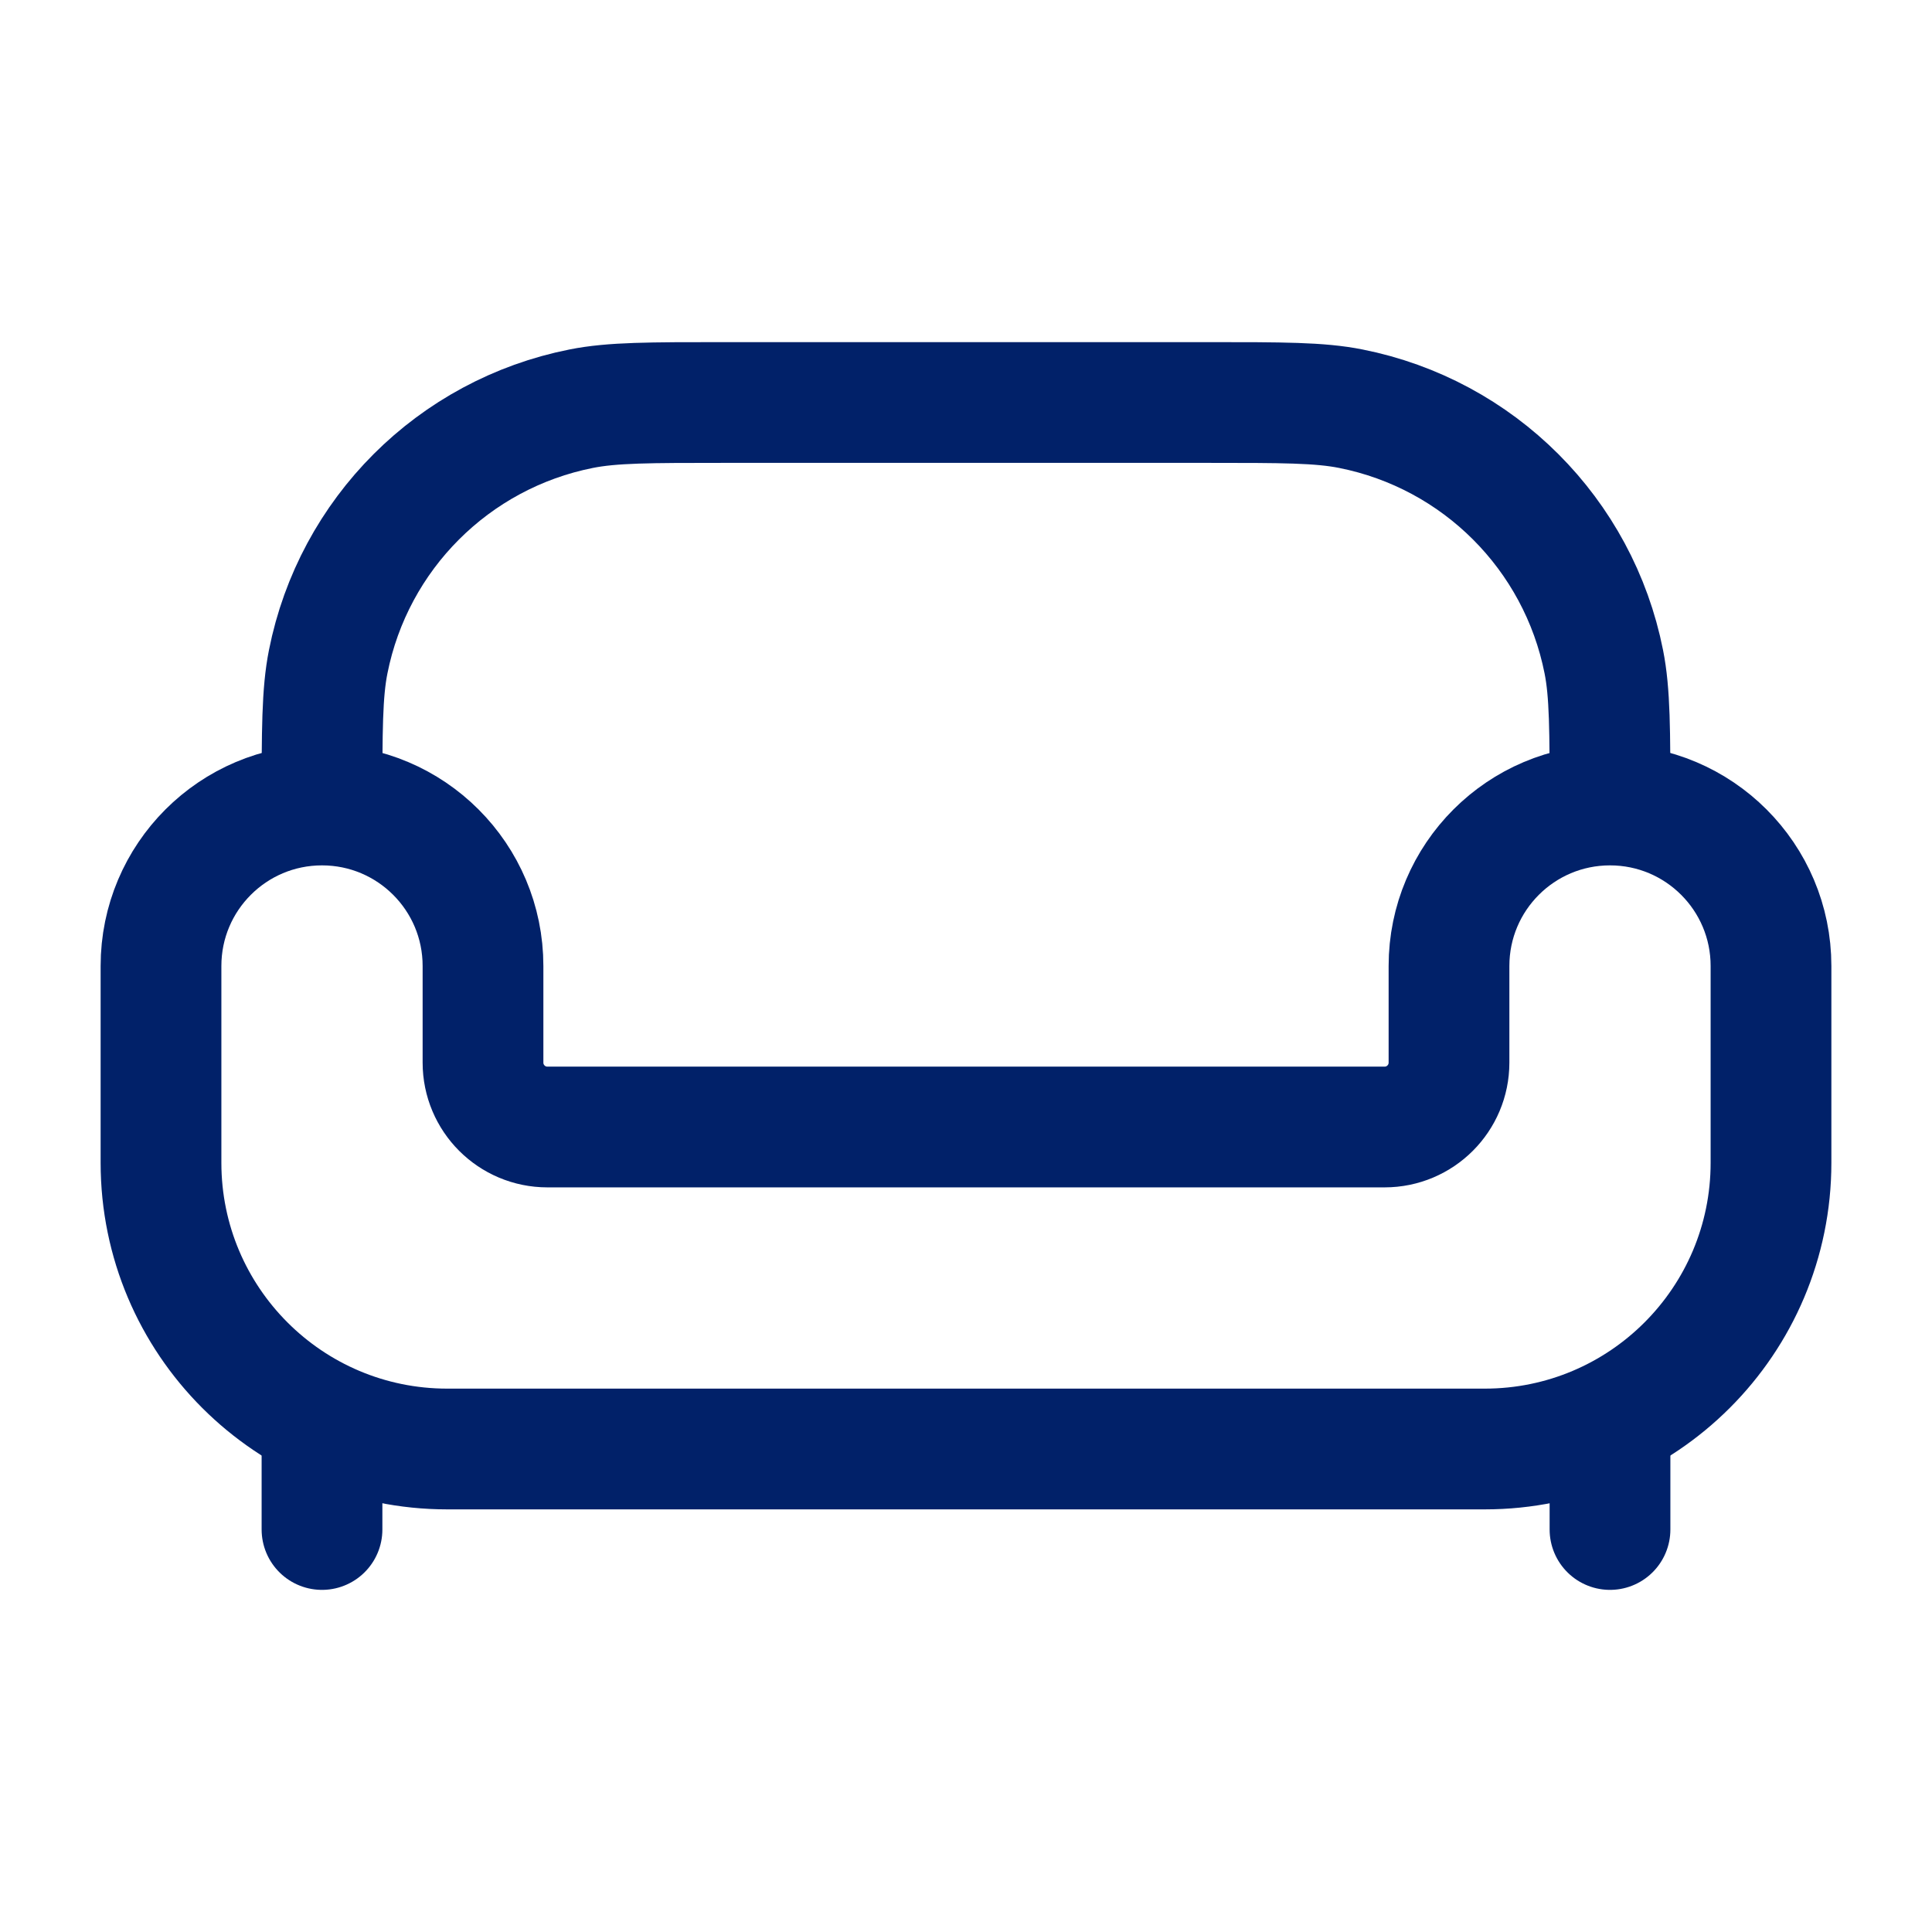
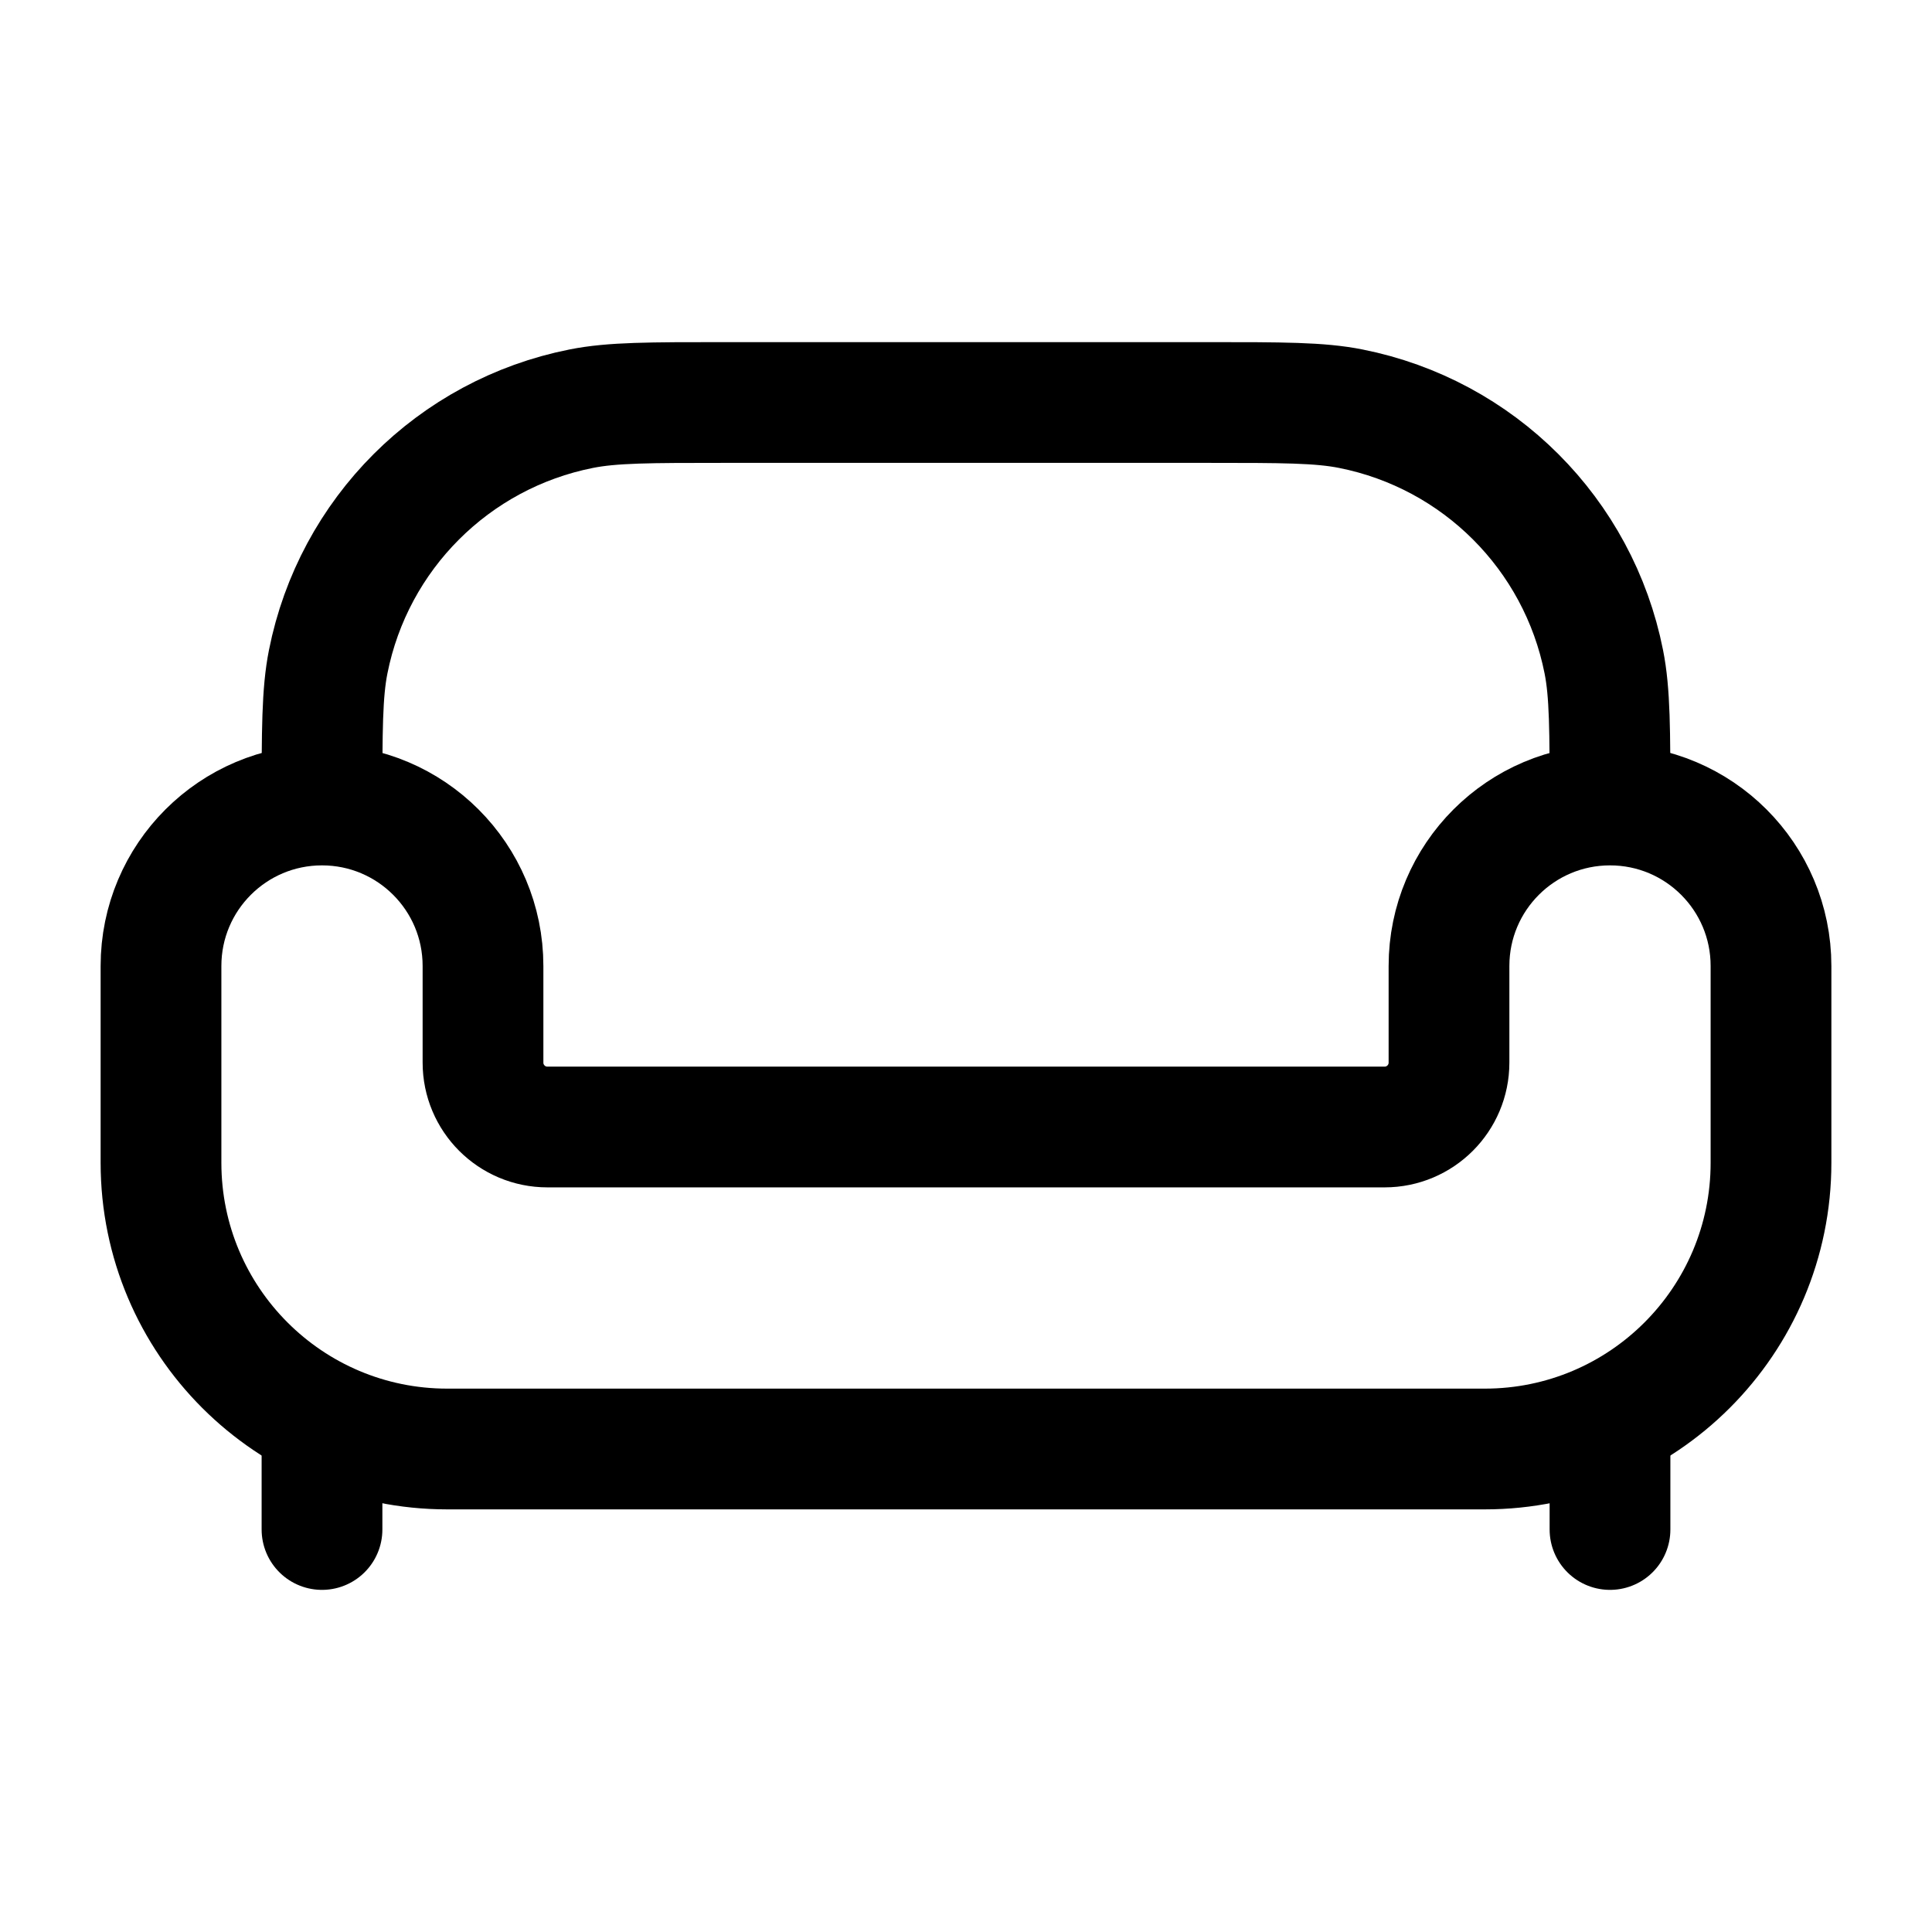
<svg xmlns="http://www.w3.org/2000/svg" width="800px" height="800px" viewBox="0 0 24 24" fill="none">
  <g id="SVGRepo_bgCarrier" stroke-width="0" />
  <g id="SVGRepo_tracerCarrier" stroke-linecap="round" stroke-linejoin="round" />
  <g id="SVGRepo_iconCarrier">
-     <path d="M5.556 18H18.444C20.408 18 22 16.408 22 14.444V12C22 10.895 21.105 10 20 10C18.895 10 18 10.895 18 12V13.2C18 13.642 17.642 14 17.2 14H6.8C6.358 14 6 13.642 6 13.2V12C6 10.895 5.105 10 4 10C2.895 10 2 10.895 2 12V14.444C2 16.408 3.592 18 5.556 18Z" stroke="#012169" stroke-width="1.5" />
-     <path d="M20 10C20 9.071 20 8.606 19.923 8.22C19.608 6.633 18.367 5.392 16.78 5.077C16.394 5 15.929 5 15 5H9C8.071 5 7.606 5 7.22 5.077C5.633 5.392 4.392 6.633 4.077 8.22C4 8.606 4 9.071 4 10" stroke="#012169" stroke-width="1.5" />
-     <path d="M20 19V18M4 19V18" stroke="#012169" stroke-width="1.5" stroke-linecap="round" />
+     <path d="M5.556 18H18.444C20.408 18 22 16.408 22 14.444V12C22 10.895 21.105 10 20 10C18.895 10 18 10.895 18 12V13.2C18 13.642 17.642 14 17.2 14H6.8C6.358 14 6 13.642 6 13.2V12C6 10.895 5.105 10 4 10C2.895 10 2 10.895 2 12V14.444C2 16.408 3.592 18 5.556 18Z" stroke="#000000" stroke-width="1.5" />
+     <path d="M20 10C20 9.071 20 8.606 19.923 8.22C19.608 6.633 18.367 5.392 16.78 5.077C16.394 5 15.929 5 15 5H9C8.071 5 7.606 5 7.22 5.077C5.633 5.392 4.392 6.633 4.077 8.22C4 8.606 4 9.071 4 10" stroke="#000000" stroke-width="1.5" />
+     <path d="M20 19V18M4 19V18" stroke="#000000" stroke-width="1.5" stroke-linecap="round" />
  </g>
</svg>
